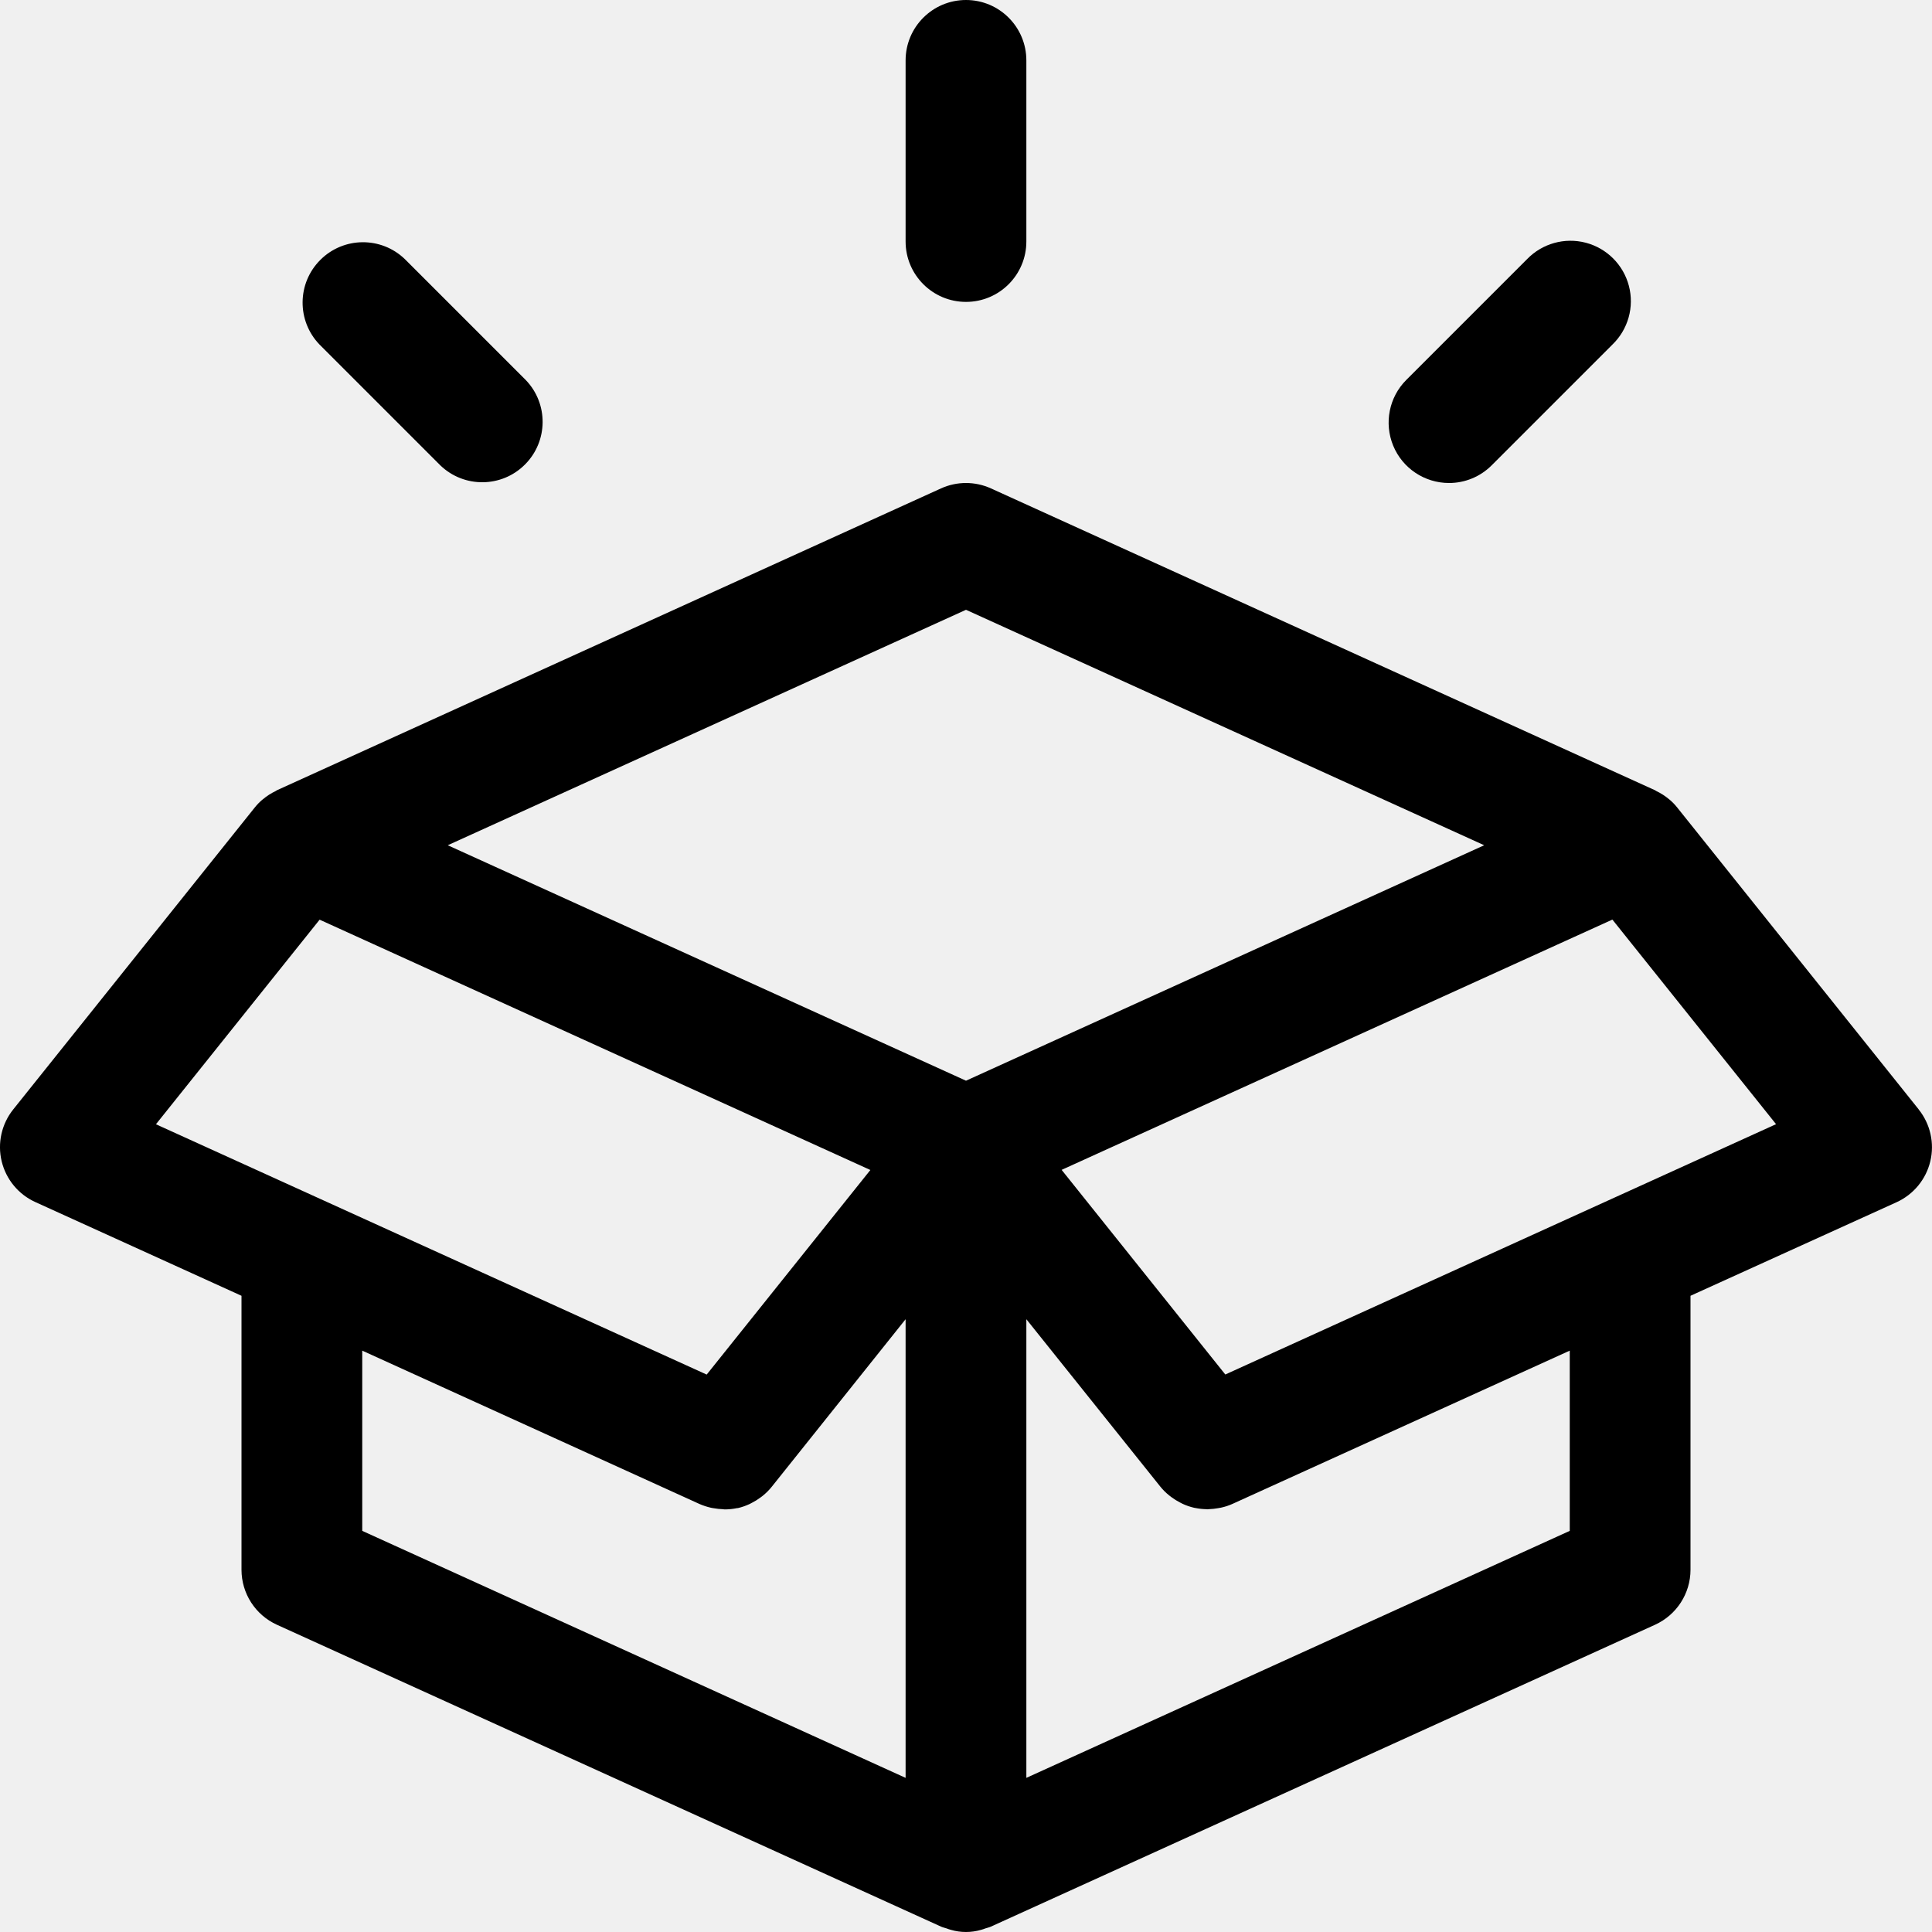
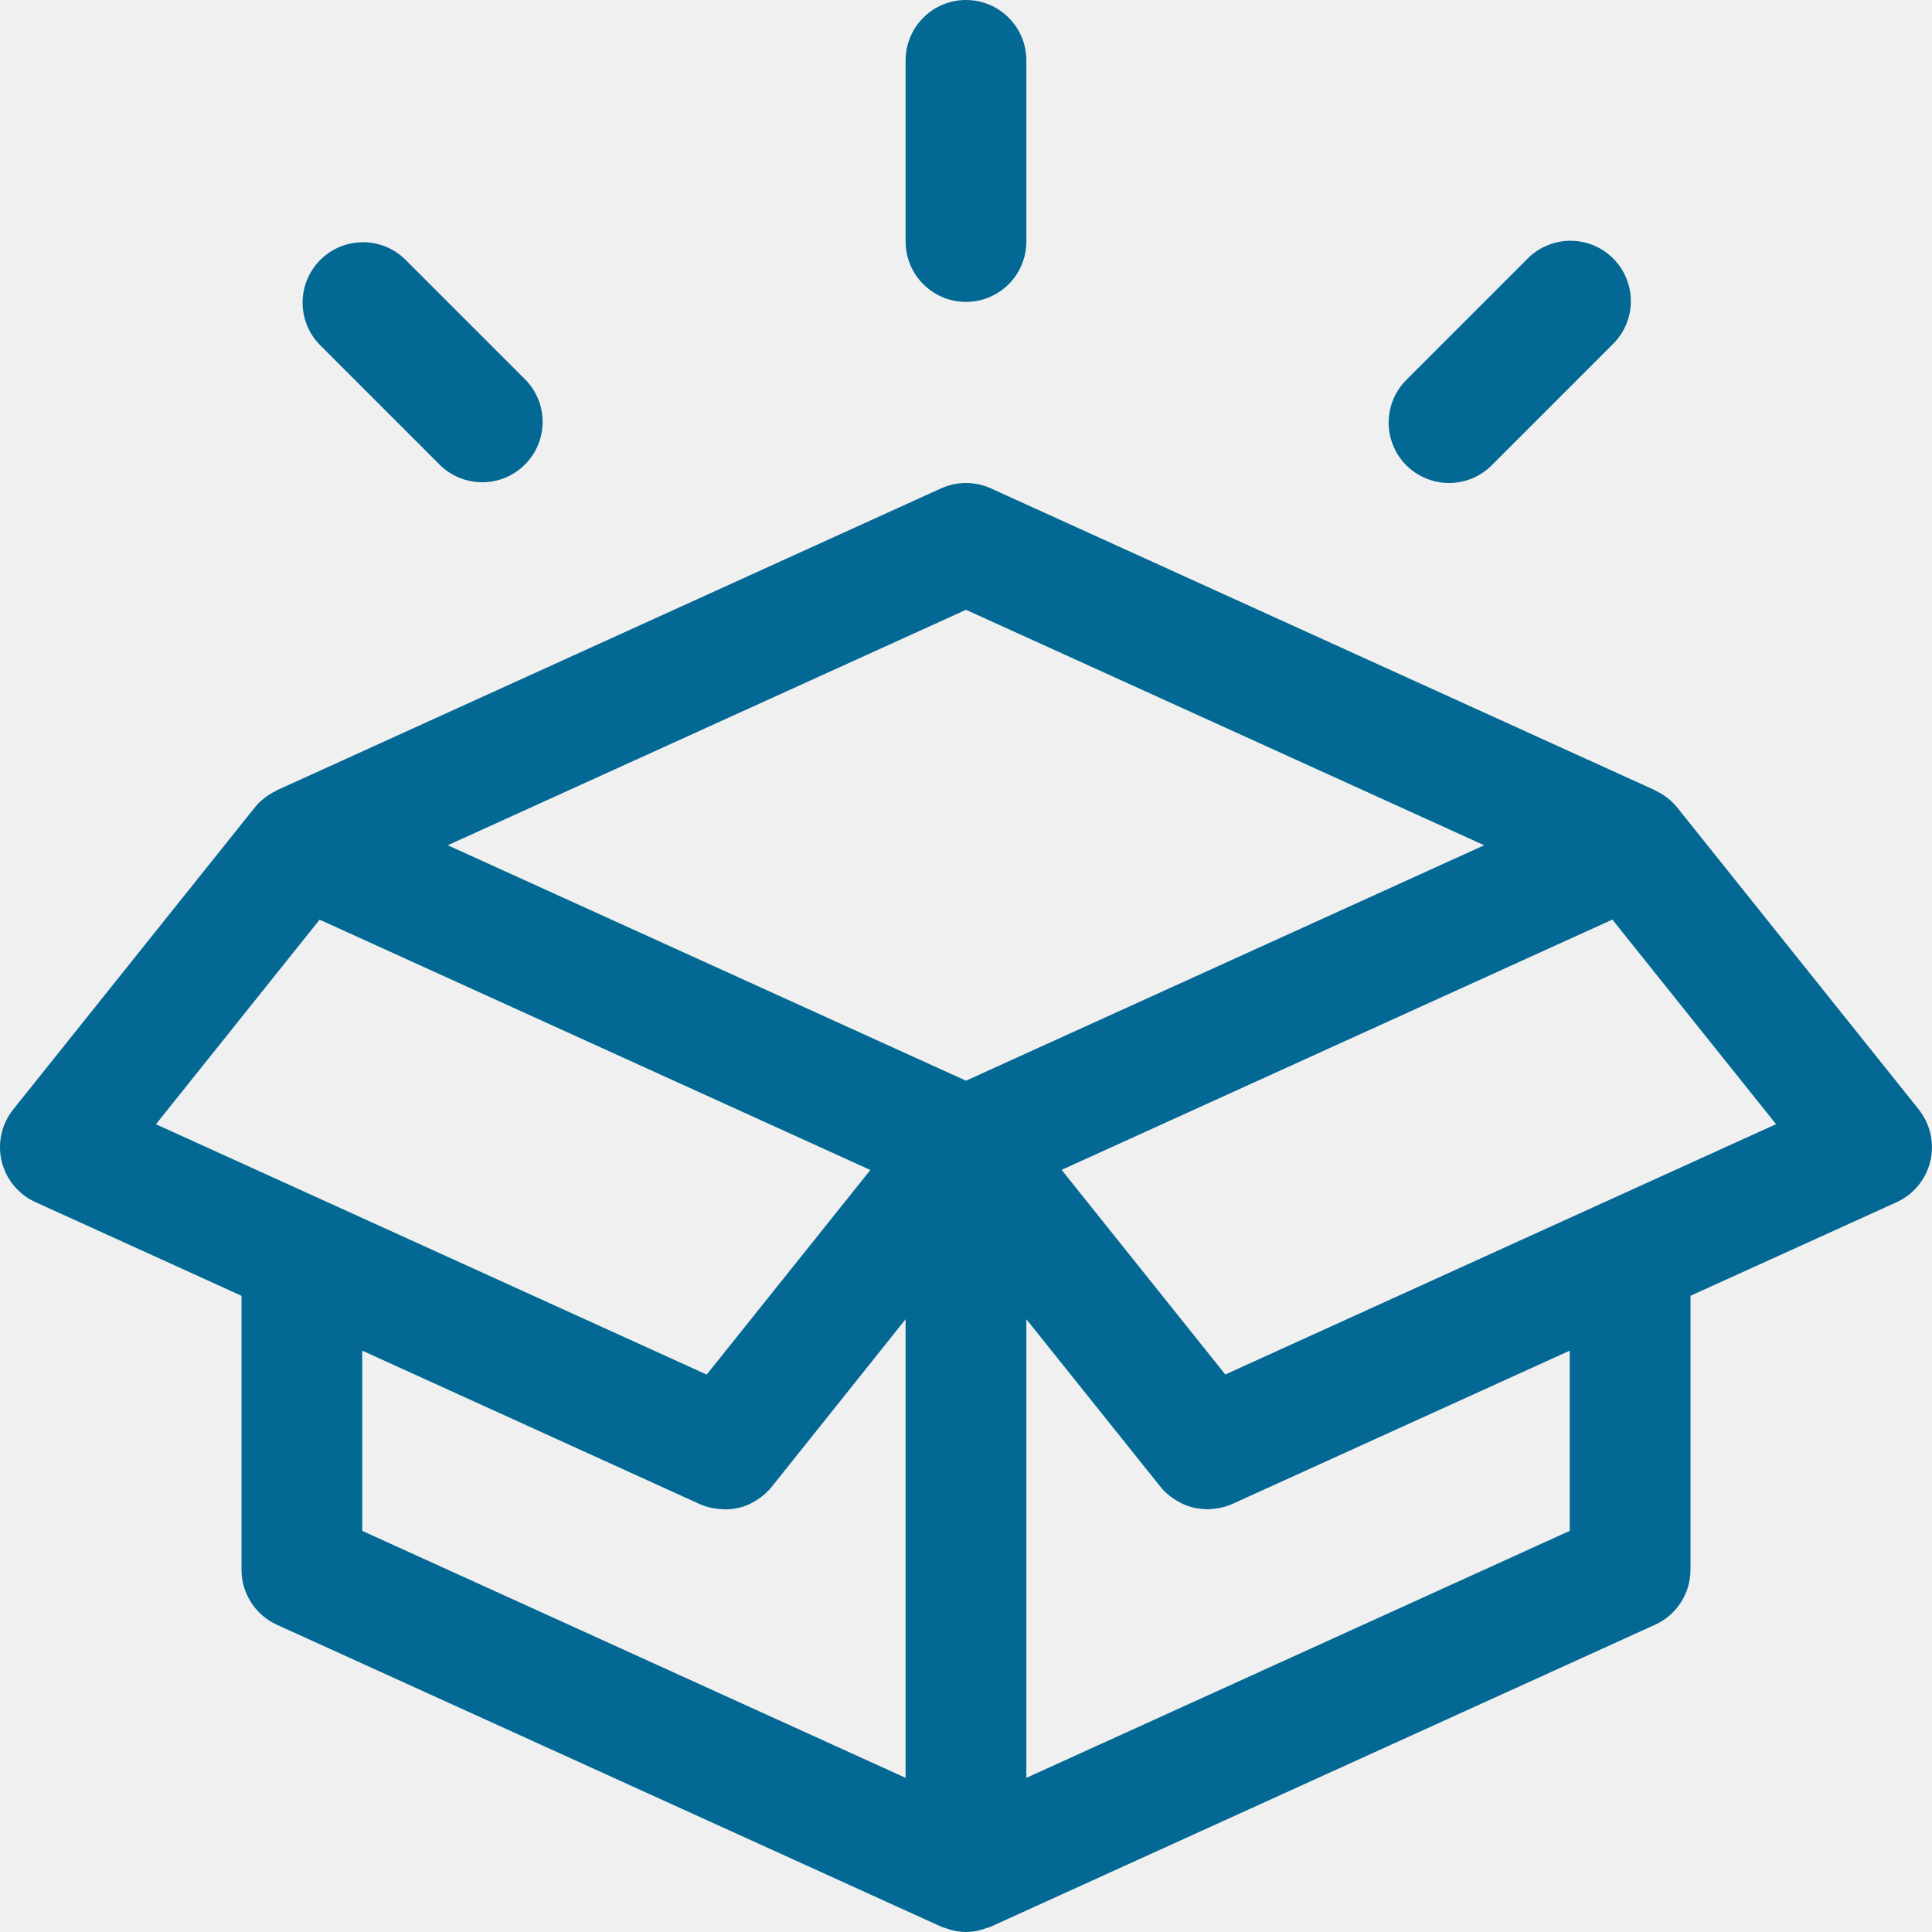
<svg xmlns="http://www.w3.org/2000/svg" width="46" height="46" viewBox="0 0 46 46" fill="none">
  <g clip-path="url(#clip0_339_16)">
-     <path d="M45.684 26.415L39.934 19.227C39.882 19.161 39.823 19.1 39.759 19.045C39.753 19.04 39.747 19.035 39.741 19.031C39.647 18.952 39.544 18.885 39.433 18.833C39.424 18.828 39.416 18.82 39.407 18.816L23.595 11.629C23.216 11.457 22.783 11.457 22.404 11.629L6.592 18.816C6.583 18.82 6.575 18.828 6.565 18.834C6.455 18.886 6.352 18.952 6.259 19.031C6.252 19.035 6.246 19.04 6.241 19.045C6.176 19.1 6.118 19.161 6.065 19.227L0.315 26.415C0.038 26.761 -0.064 27.216 0.039 27.647C0.142 28.078 0.438 28.438 0.842 28.621L5.75 30.852V37.375C5.75 37.939 6.079 38.45 6.592 38.684L22.404 45.871C22.447 45.891 22.491 45.899 22.535 45.914C22.578 45.929 22.603 45.94 22.638 45.948C22.874 46.017 23.125 46.017 23.361 45.948C23.396 45.939 23.43 45.927 23.464 45.914C23.508 45.899 23.552 45.891 23.595 45.871L39.407 38.684C39.92 38.45 40.25 37.939 40.25 37.375V30.852L45.157 28.624C45.561 28.44 45.857 28.08 45.96 27.649C46.063 27.218 45.961 26.763 45.684 26.417V26.415ZM23 14.519L35.338 20.125L23 25.731L10.661 20.125L23 14.519ZM7.61 21.897L20.723 27.857L16.826 32.728L7.782 28.617L3.713 26.768L7.61 21.897ZM8.625 32.158L16.654 35.809C16.741 35.847 16.832 35.877 16.925 35.898C16.949 35.904 16.975 35.907 17 35.911C17.068 35.923 17.137 35.931 17.206 35.933C17.221 35.933 17.235 35.938 17.249 35.938H17.282C17.372 35.936 17.463 35.926 17.552 35.907H17.568C17.664 35.885 17.757 35.852 17.846 35.811C17.865 35.803 17.883 35.792 17.901 35.782C17.971 35.747 18.037 35.706 18.1 35.659C18.12 35.644 18.141 35.631 18.16 35.614C18.238 35.552 18.309 35.481 18.372 35.403L21.562 31.41V42.33L8.625 36.449V32.158ZM37.375 36.449L24.437 42.33V31.41L27.627 35.396C27.689 35.473 27.76 35.543 27.837 35.605C27.858 35.623 27.881 35.639 27.903 35.655C27.963 35.699 28.027 35.738 28.093 35.772C28.114 35.783 28.134 35.795 28.157 35.805C28.244 35.846 28.336 35.877 28.43 35.899L28.453 35.903C28.541 35.921 28.629 35.931 28.717 35.933C28.728 35.933 28.739 35.936 28.75 35.936C28.762 35.936 28.778 35.932 28.792 35.932C28.862 35.929 28.933 35.922 29.002 35.909C29.026 35.905 29.049 35.902 29.074 35.896C29.167 35.876 29.258 35.846 29.345 35.807L37.375 32.158V36.449ZM38.218 28.615L29.174 32.726L25.277 27.854L38.39 21.895L42.287 26.766L38.218 28.615Z" fill="black" />
-     <path d="M23 7.188C23.794 7.188 24.437 6.544 24.437 5.75V1.438C24.437 0.644 23.794 0 23 0C22.206 0 21.562 0.644 21.562 1.438V5.75C21.562 6.544 22.206 7.188 23 7.188Z" fill="black" />
-     <path d="M34.5 11.5C34.881 11.501 35.247 11.349 35.516 11.079L38.391 8.204C38.765 7.843 38.915 7.309 38.783 6.806C38.651 6.303 38.259 5.911 37.756 5.779C37.254 5.648 36.719 5.797 36.358 6.171L33.483 9.046C33.072 9.457 32.95 10.075 33.172 10.613C33.394 11.15 33.919 11.5 34.5 11.5Z" fill="black" />
-     <path d="M10.483 11.079C11.047 11.623 11.944 11.616 12.498 11.061C13.053 10.507 13.061 9.61 12.516 9.046L9.641 6.171C9.077 5.626 8.18 5.634 7.626 6.189C7.071 6.743 7.064 7.64 7.608 8.204L10.483 11.079Z" fill="black" />
+     <path d="M45.684 26.415L39.934 19.227C39.882 19.161 39.823 19.1 39.759 19.045C39.753 19.04 39.747 19.035 39.741 19.031C39.647 18.952 39.544 18.885 39.433 18.833C39.424 18.828 39.416 18.82 39.407 18.816L23.595 11.629C23.216 11.457 22.783 11.457 22.404 11.629L6.592 18.816C6.583 18.82 6.575 18.828 6.565 18.834C6.455 18.886 6.352 18.952 6.259 19.031C6.252 19.035 6.246 19.04 6.241 19.045C6.176 19.1 6.118 19.161 6.065 19.227L0.315 26.415C0.038 26.761 -0.064 27.216 0.039 27.647C0.142 28.078 0.438 28.438 0.842 28.621L5.75 30.852V37.375C5.75 37.939 6.079 38.45 6.592 38.684L22.404 45.871C22.447 45.891 22.491 45.899 22.535 45.914C22.578 45.929 22.603 45.94 22.638 45.948C22.874 46.017 23.125 46.017 23.361 45.948C23.396 45.939 23.43 45.927 23.464 45.914C23.508 45.899 23.552 45.891 23.595 45.871L39.407 38.684C39.92 38.45 40.25 37.939 40.25 37.375V30.852L45.157 28.624C45.561 28.44 45.857 28.08 45.96 27.649C46.063 27.218 45.961 26.763 45.684 26.417V26.415ZM23 14.519L35.338 20.125L23 25.731L10.661 20.125L23 14.519ZM7.61 21.897L20.723 27.857L16.826 32.728L7.782 28.617L3.713 26.768L7.61 21.897ZM8.625 32.158L16.654 35.809C16.741 35.847 16.832 35.877 16.925 35.898C16.949 35.904 16.975 35.907 17 35.911C17.068 35.923 17.137 35.931 17.206 35.933C17.221 35.933 17.235 35.938 17.249 35.938H17.282C17.372 35.936 17.463 35.926 17.552 35.907H17.568C17.664 35.885 17.757 35.852 17.846 35.811C17.865 35.803 17.883 35.792 17.901 35.782C17.971 35.747 18.037 35.706 18.1 35.659C18.12 35.644 18.141 35.631 18.16 35.614C18.238 35.552 18.309 35.481 18.372 35.403L21.562 31.41V42.33L8.625 36.449V32.158ZM37.375 36.449L24.437 42.33V31.41L27.627 35.396C27.689 35.473 27.76 35.543 27.837 35.605C27.858 35.623 27.881 35.639 27.903 35.655C27.963 35.699 28.027 35.738 28.093 35.772C28.114 35.783 28.134 35.795 28.157 35.805C28.244 35.846 28.336 35.877 28.43 35.899L28.453 35.903C28.541 35.921 28.629 35.931 28.717 35.933C28.728 35.933 28.739 35.936 28.75 35.936C28.762 35.936 28.778 35.932 28.792 35.932C28.862 35.929 28.933 35.922 29.002 35.909C29.026 35.905 29.049 35.902 29.074 35.896C29.167 35.876 29.258 35.846 29.345 35.807L37.375 32.158V36.449ZM38.218 28.615L29.174 32.726L25.277 27.854L38.39 21.895L42.287 26.766L38.218 28.615Z" fill="#036893" />
+     <path d="M23 7.188C23.794 7.188 24.437 6.544 24.437 5.75V1.438C24.437 0.644 23.794 0 23 0C22.206 0 21.562 0.644 21.562 1.438V5.75C21.562 6.544 22.206 7.188 23 7.188Z" fill="#036893" />
+     <path d="M34.5 11.5C34.881 11.501 35.247 11.349 35.516 11.079L38.391 8.204C38.765 7.843 38.915 7.309 38.783 6.806C38.651 6.303 38.259 5.911 37.756 5.779C37.254 5.648 36.719 5.797 36.358 6.171L33.483 9.046C33.072 9.457 32.95 10.075 33.172 10.613C33.394 11.15 33.919 11.5 34.5 11.5Z" fill="#036893" />
+     <path d="M10.483 11.079C11.047 11.623 11.944 11.616 12.498 11.061C13.053 10.507 13.061 9.61 12.516 9.046L9.641 6.171C9.077 5.626 8.18 5.634 7.626 6.189C7.071 6.743 7.064 7.64 7.608 8.204L10.483 11.079Z" fill="#036893" />
  </g>
  <defs>
    <clipPath id="clip0_339_16">
      <rect width="46" height="46" fill="white" />
    </clipPath>
  </defs>
</svg>
